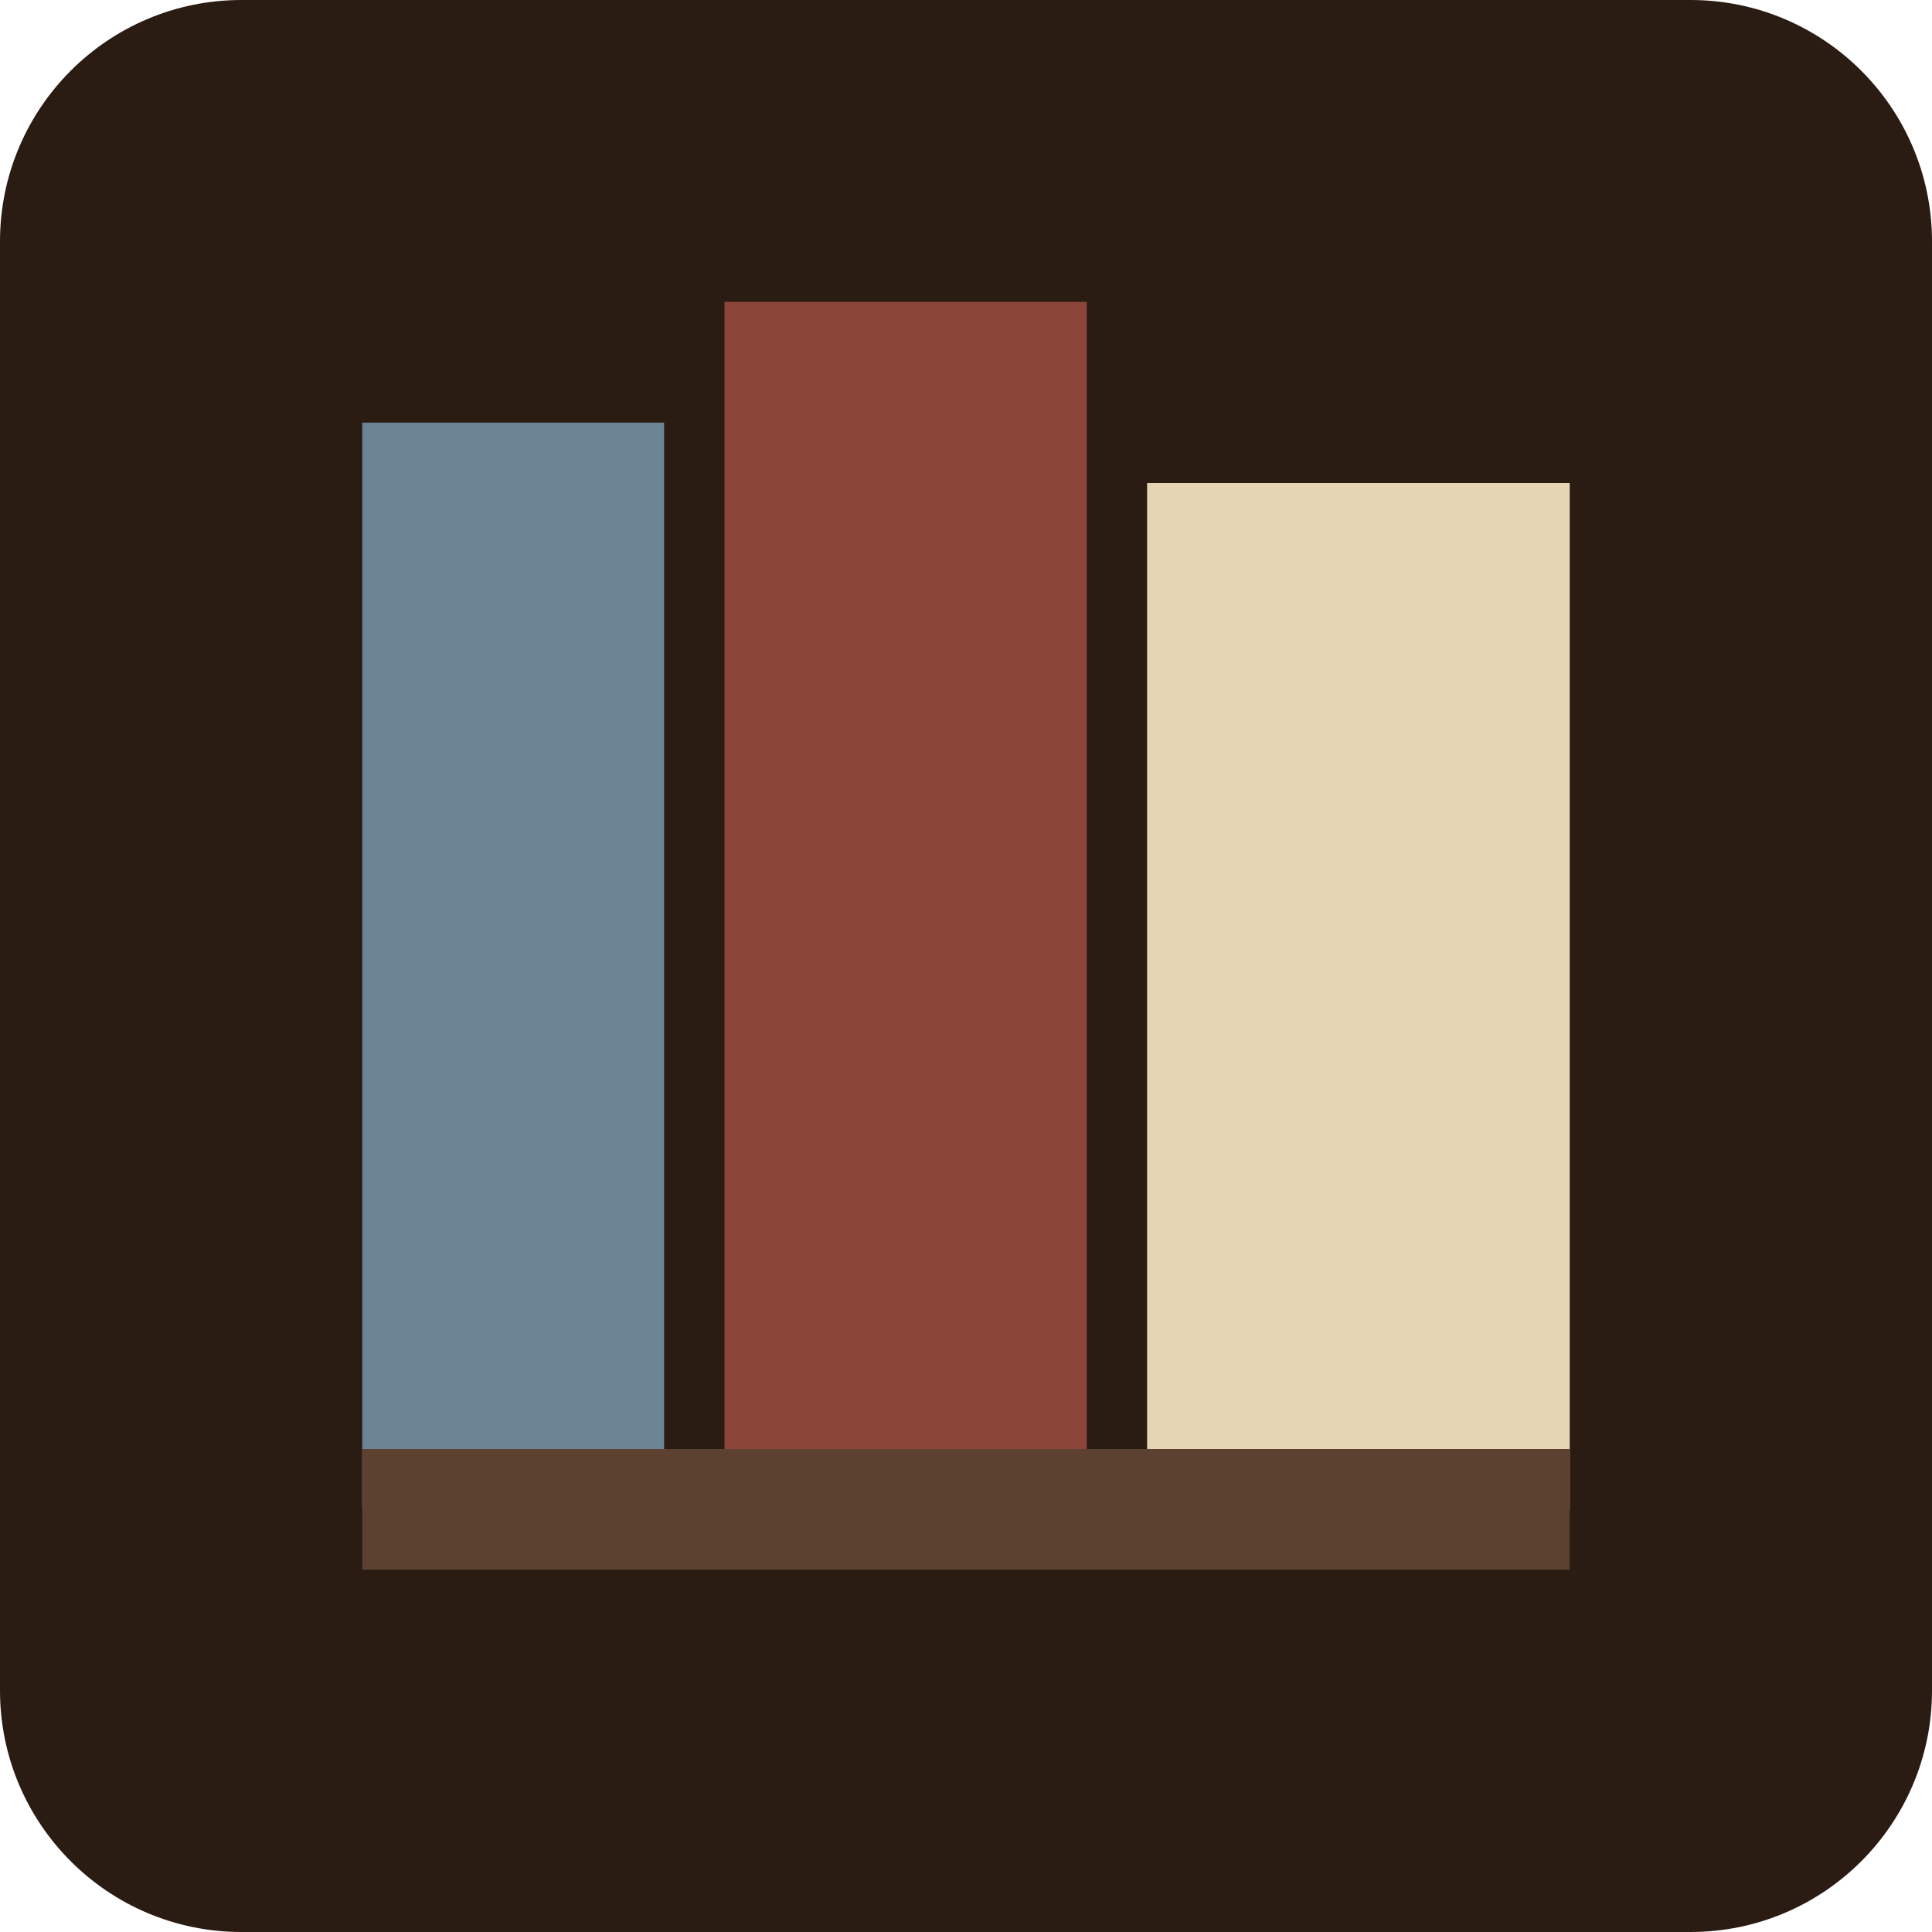
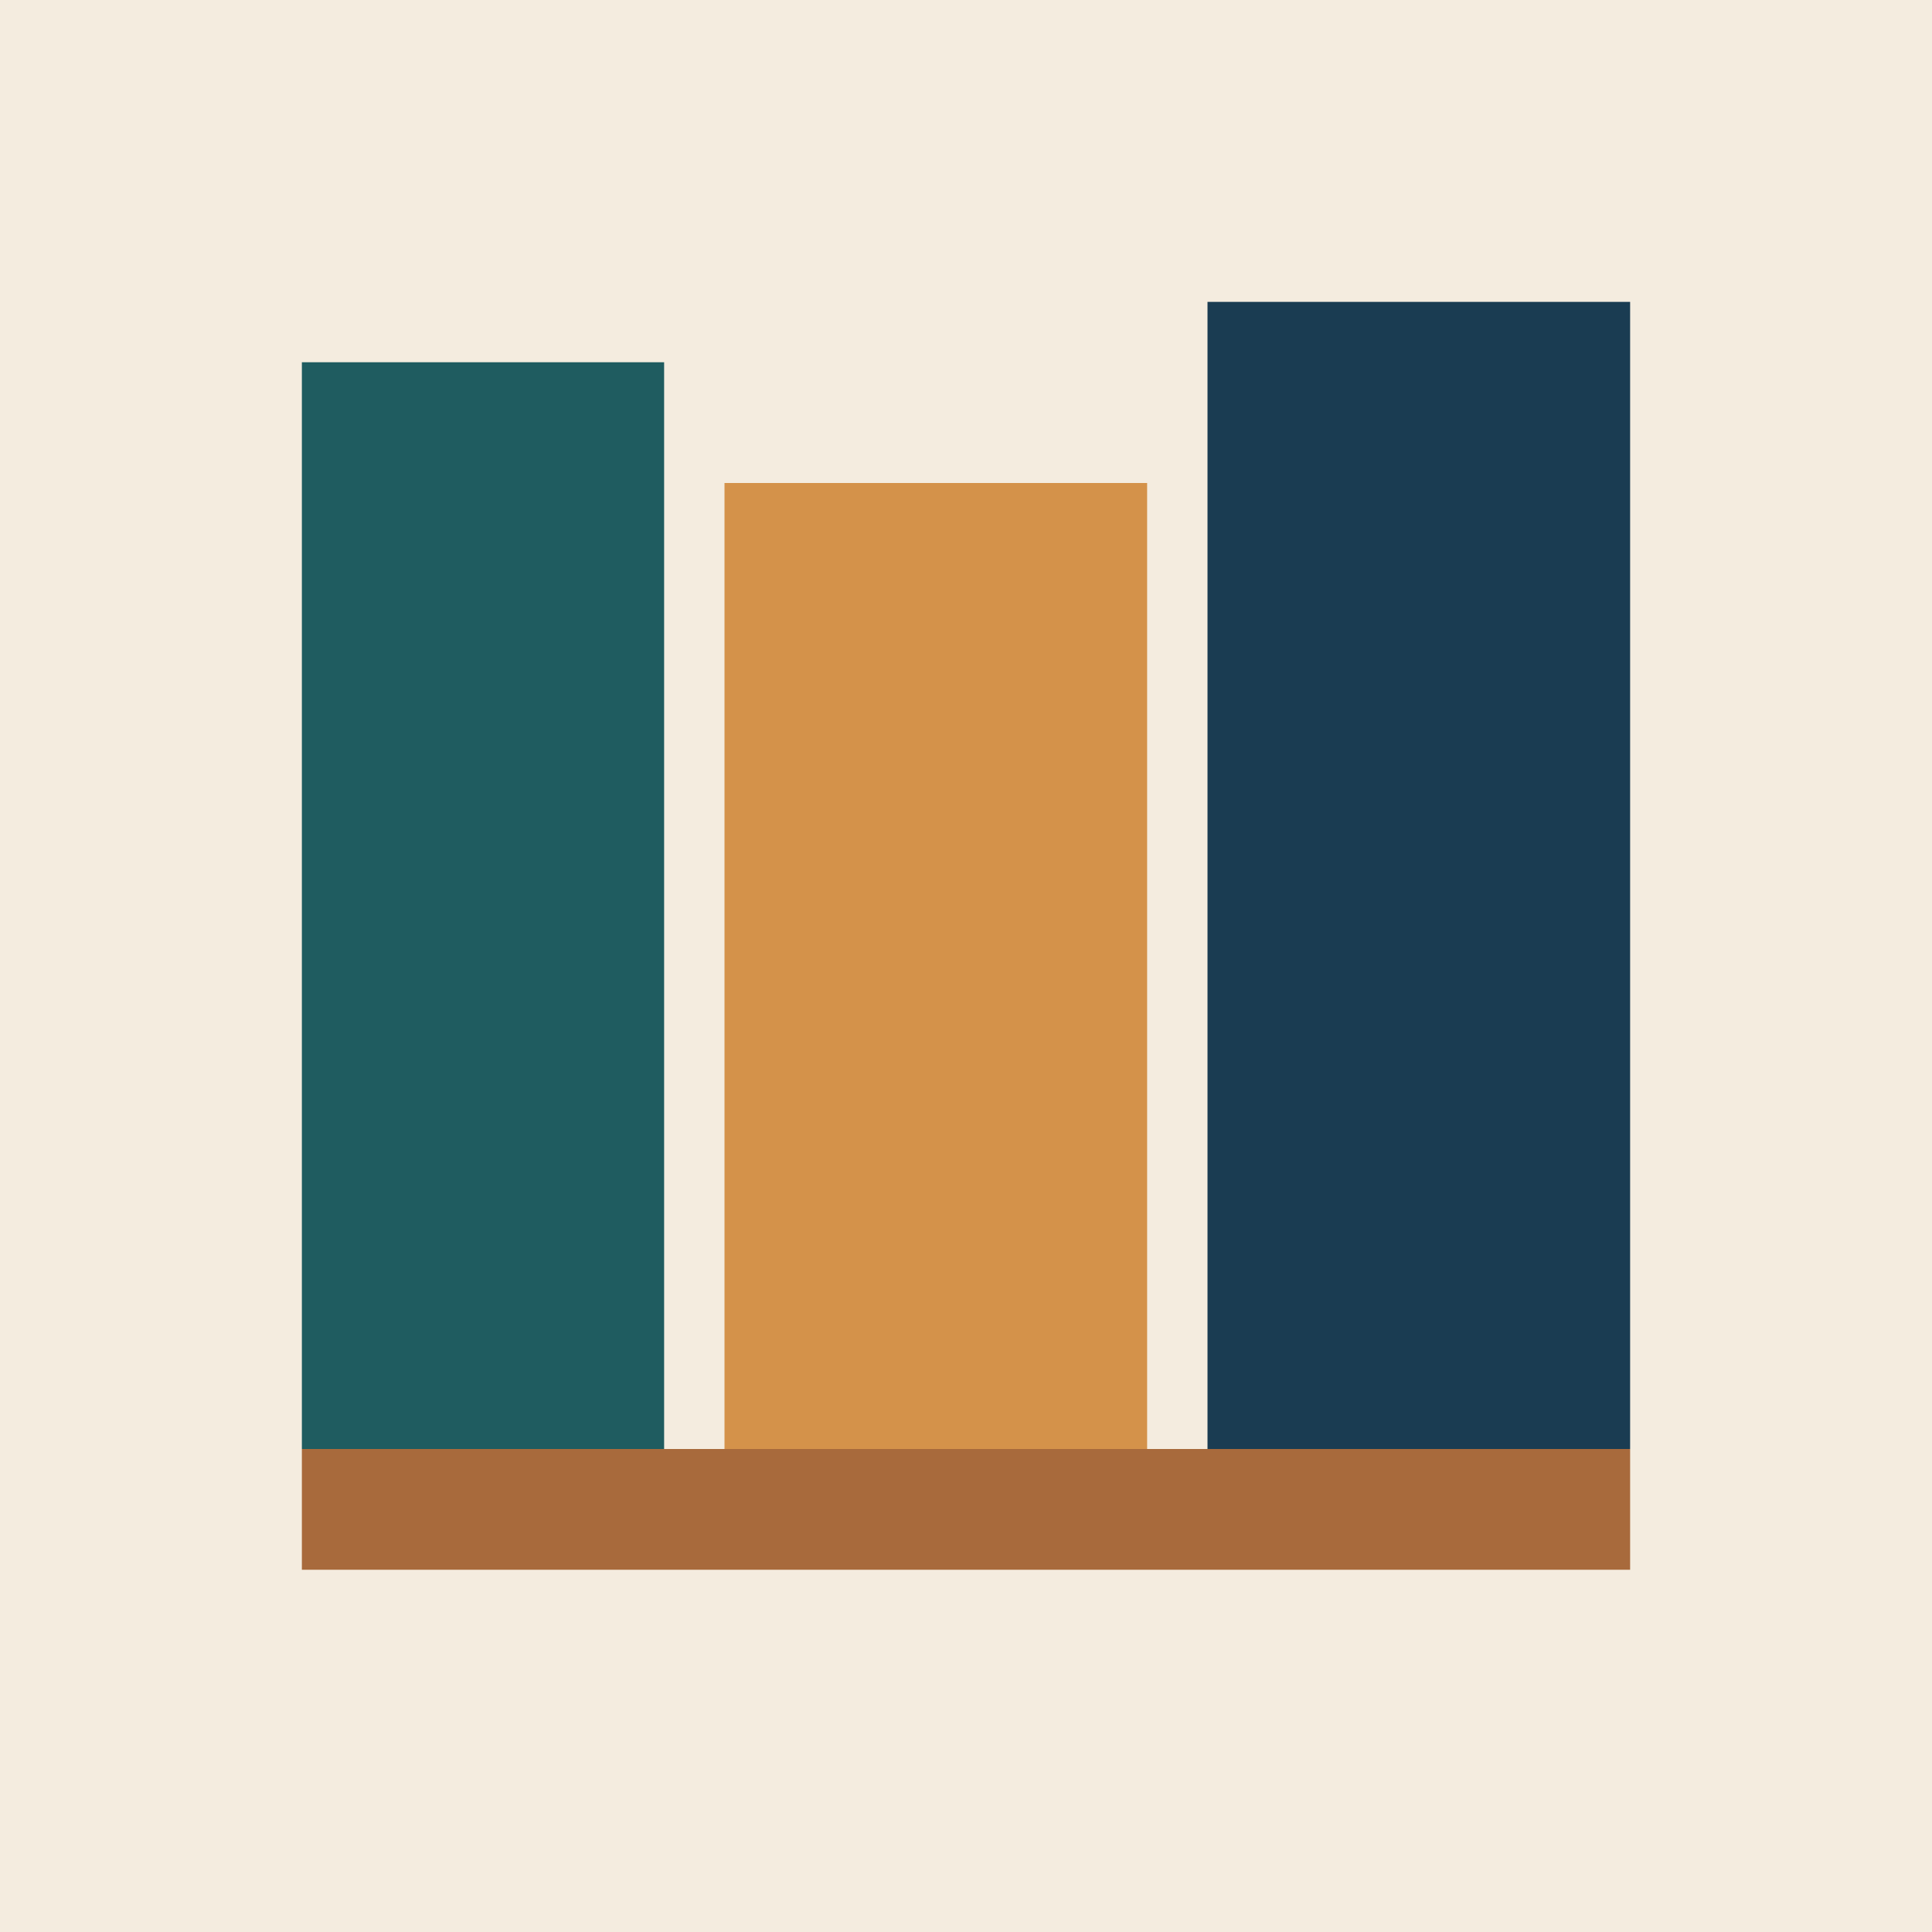
<svg xmlns="http://www.w3.org/2000/svg" viewBox="0 0 32 32">
-   <rect width="32" height="32" rx="4" fill="#2a1b13" />
-   <rect x="6" y="7" width="5" height="18" fill="#6d8494" />
-   <rect x="12" y="5" width="6" height="20" fill="#8c4639" />
-   <rect x="19" y="8" width="7" height="17" fill="#e6d5b4" />
-   <rect x="6" y="24" width="20" height="2" fill="#5c4030" />
+   <rect width="32" height="32" fill="#f4ecdf" />
+   <rect x="5" y="6" width="6" height="18" fill="#1f5c60" />
+   <rect x="12" y="8" width="7" height="16" fill="#d4924a" />
+   <rect x="20" y="5" width="7" height="19" fill="#1a3c52" />
+   <rect x="5" y="24" width="22" height="2" fill="#a86a3c" />
</svg>
